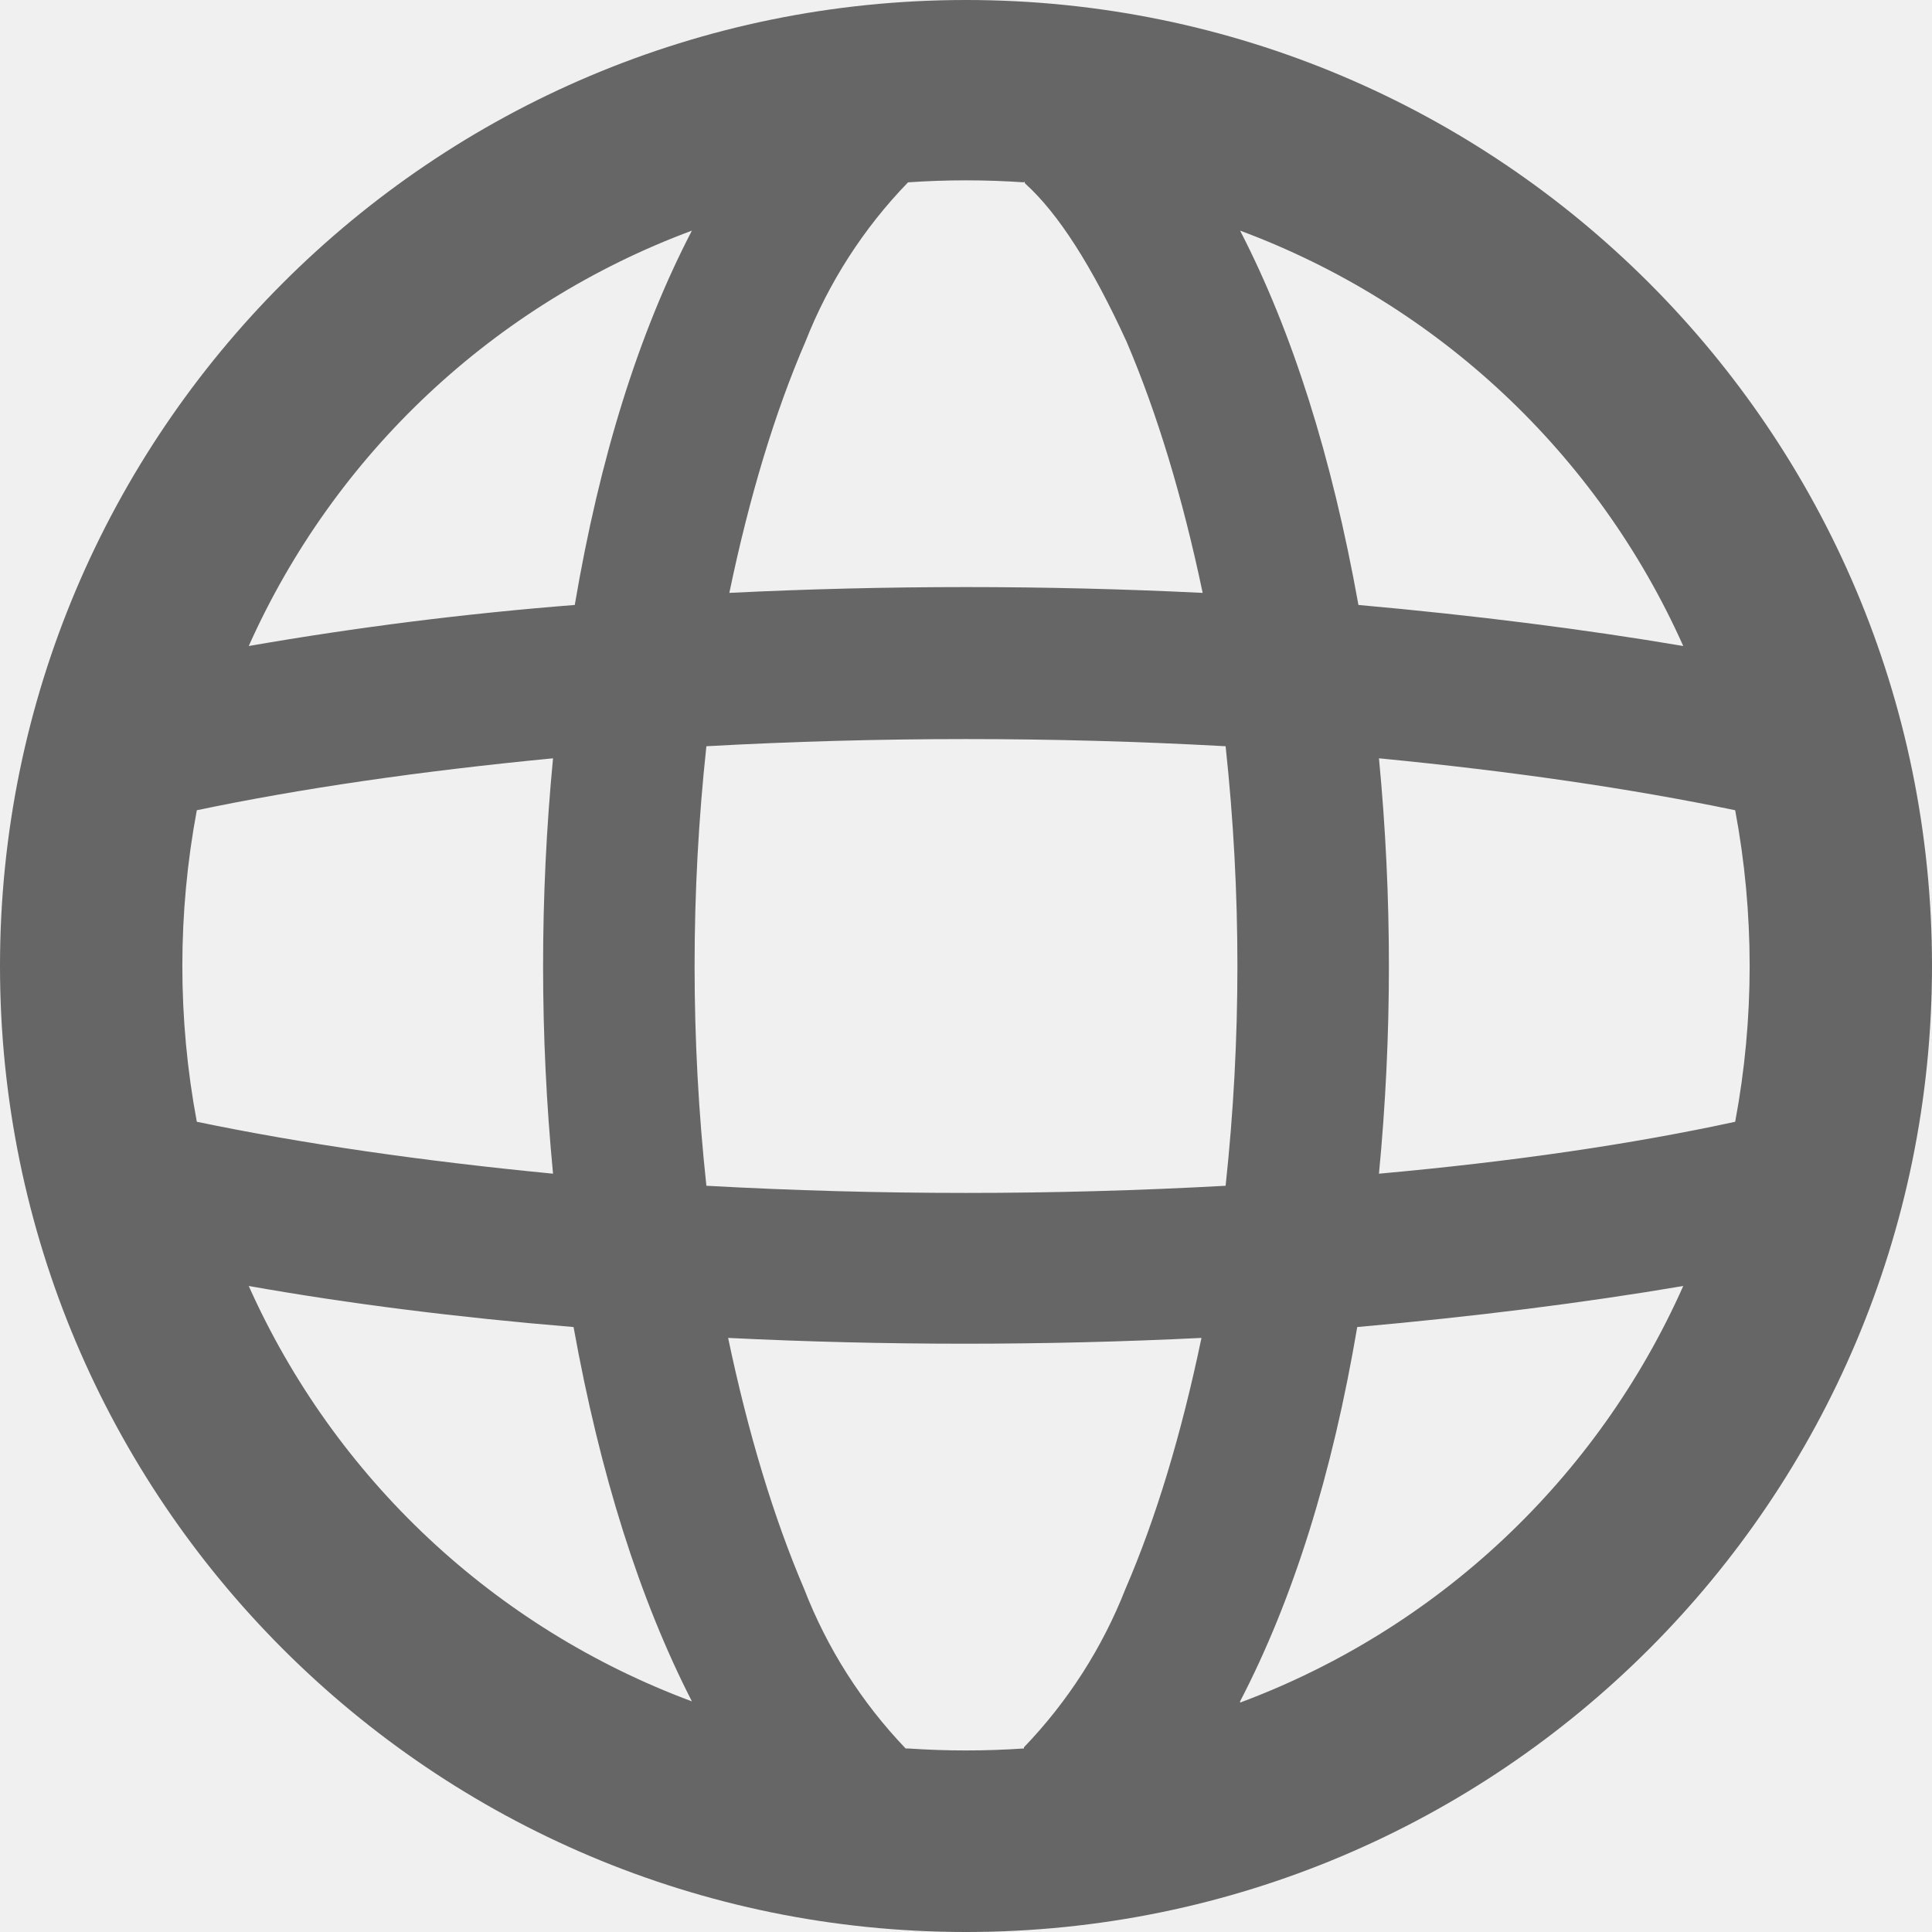
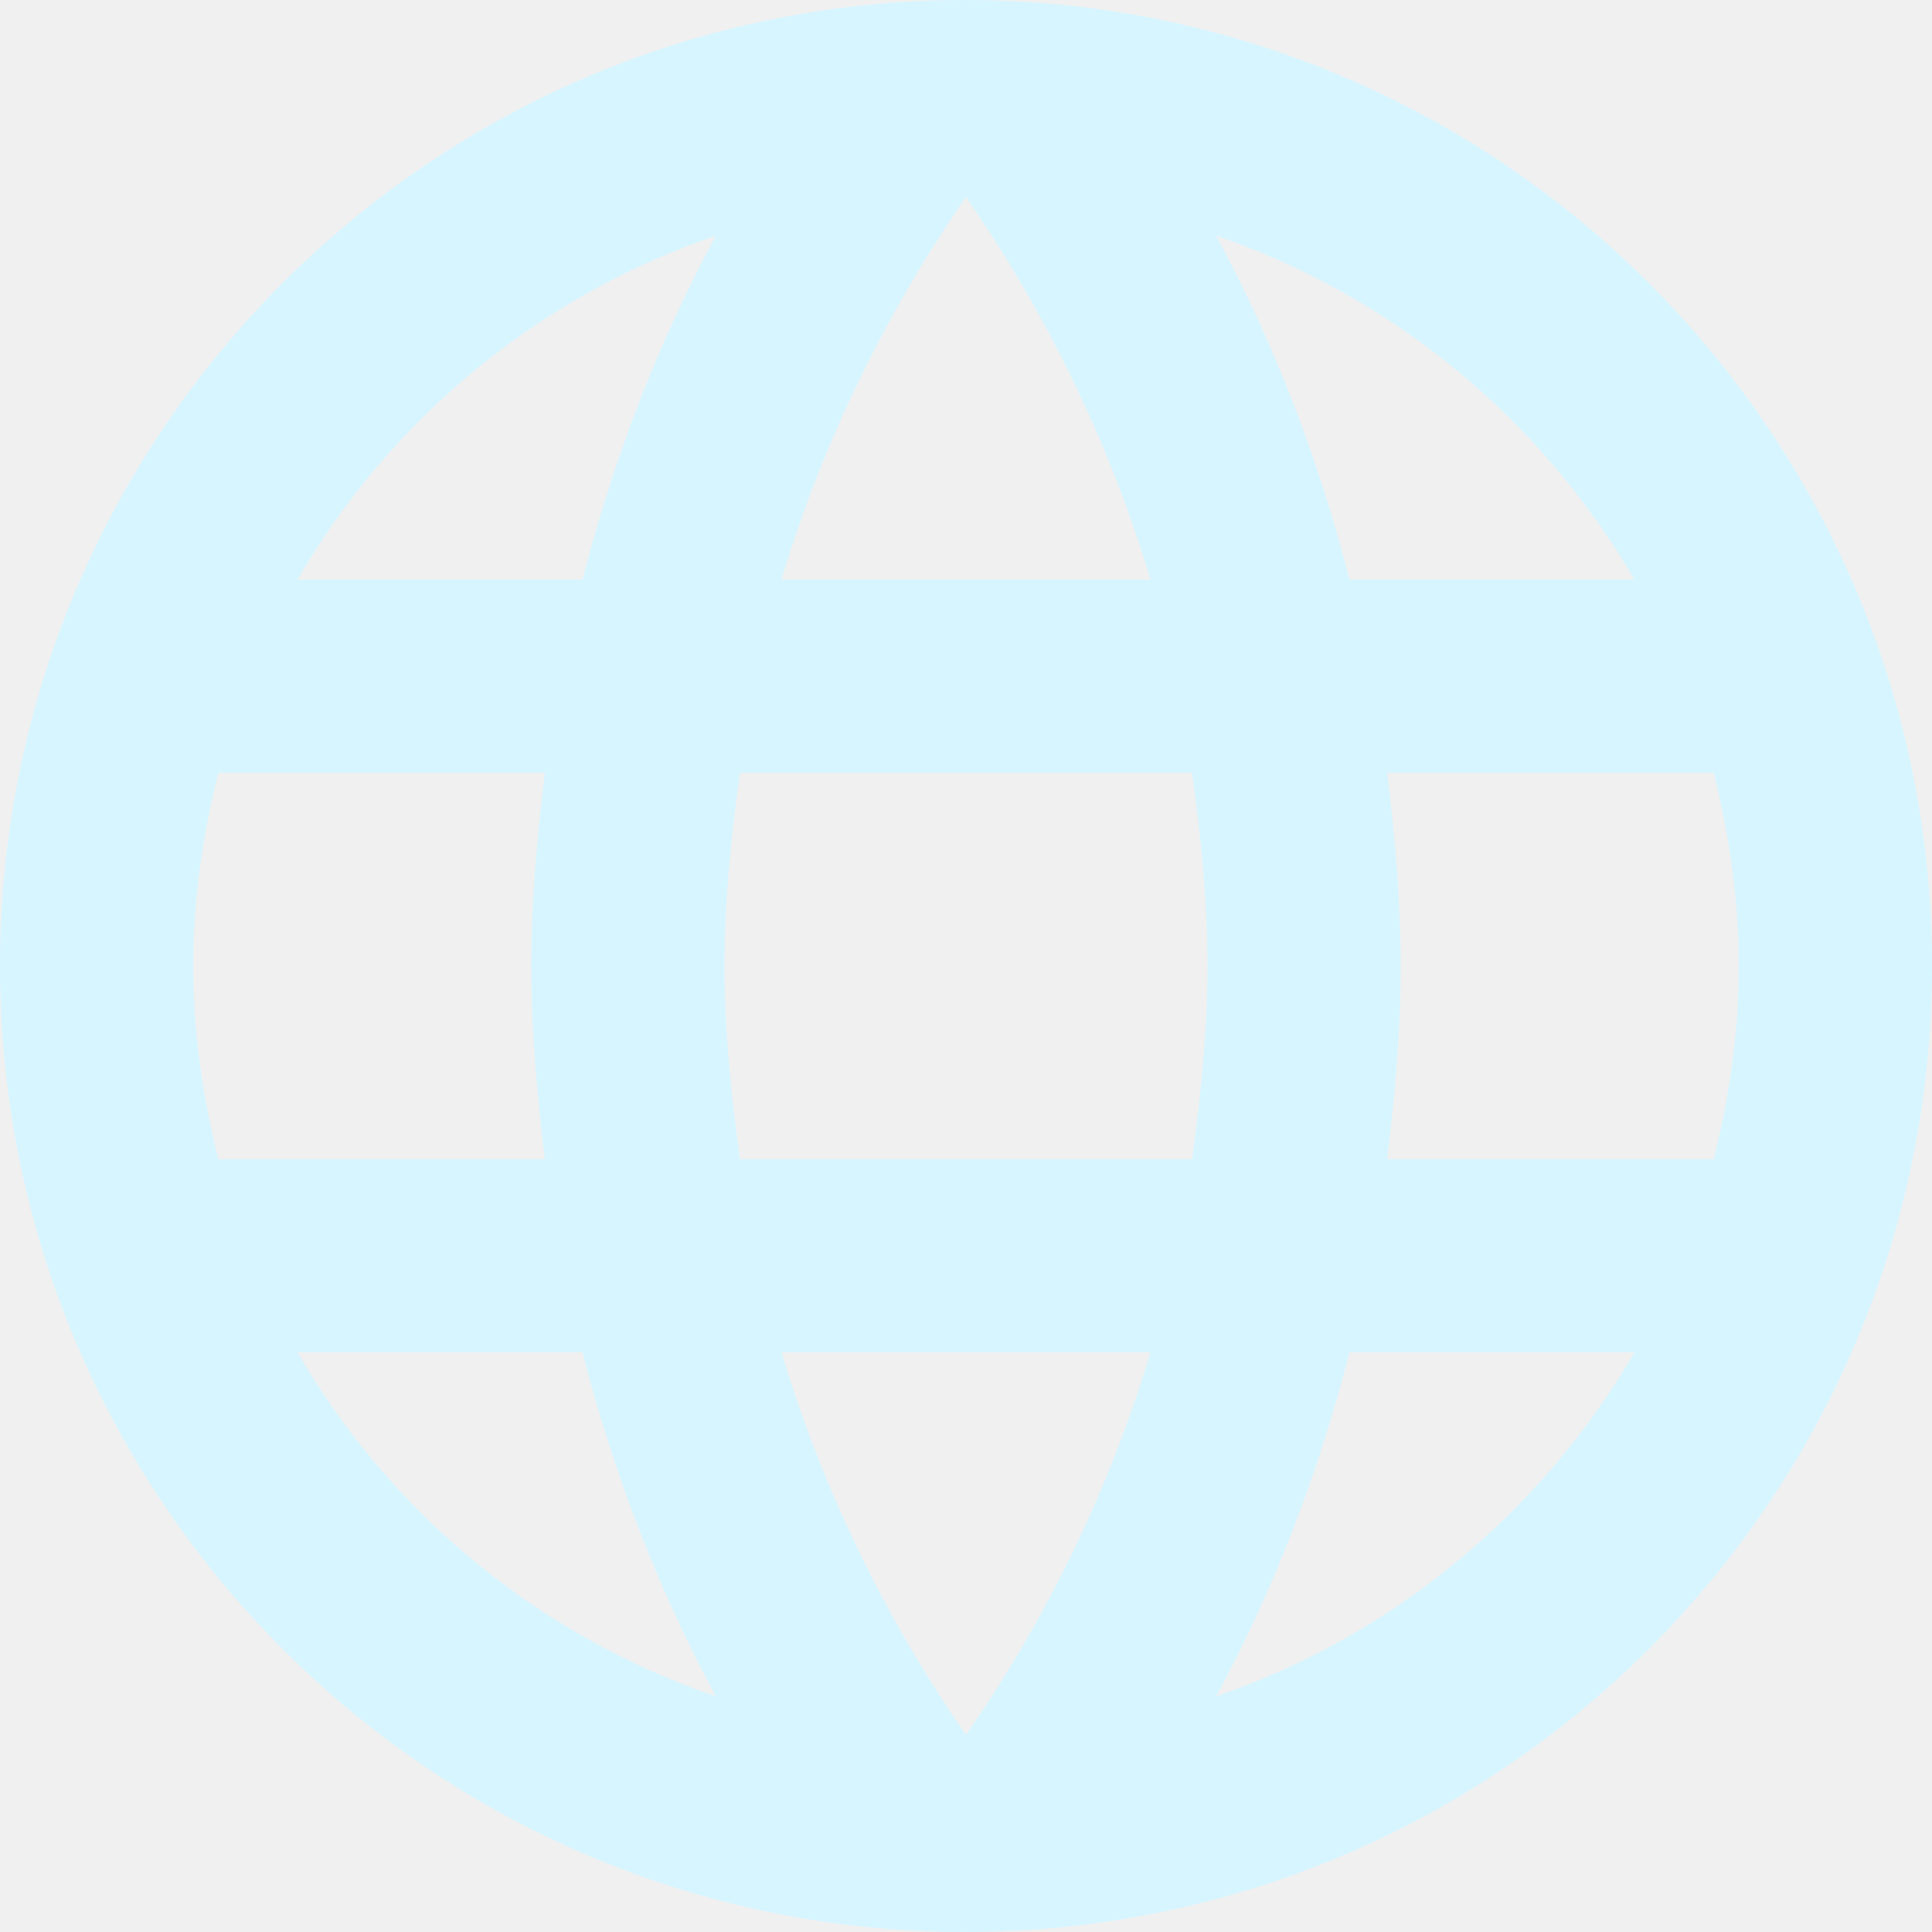
- <svg xmlns="http://www.w3.org/2000/svg" fill="none" viewBox="0 0 16 16">
-   <g clip-path="url(#a)">
-     <path fill-rule="evenodd" clip-rule="evenodd" d="M10.27 14.1a6.5 6.5 0 0 0 3.67-3.45q-1.24.21-2.7.34-.31 1.83-.97 3.1M8 16A8 8 0 1 0 8 0a8 8 0 0 0 0 16m.48-1.52a7 7 0 0 1-.96 0H7.5a4 4 0 0 1-.84-1.32q-.38-.89-.63-2.08a40 40 0 0 0 3.92 0q-.25 1.2-.63 2.08a4 4 0 0 1-.84 1.31zm2.94-4.76q1.66-.15 2.95-.43a7 7 0 0 0 0-2.58q-1.3-.27-2.95-.43a18 18 0 0 1 0 3.44m-1.27-3.54a17 17 0 0 1 0 3.64 39 39 0 0 1-4.3 0 17 17 0 0 1 0-3.64 39 39 0 0 1 4.3 0m1.1-1.17q1.45.13 2.69.34a6.5 6.5 0 0 0-3.67-3.44q.65 1.26.98 3.1M8.48 1.5l.01.02q.41.37.84 1.31.38.89.63 2.08a40 40 0 0 0-3.92 0q.25-1.2.63-2.08a4 4 0 0 1 .85-1.32 7 7 0 0 1 .96 0m-2.75.4a6.5 6.5 0 0 0-3.67 3.44 29 29 0 0 1 2.7-.34q.31-1.83.97-3.1M4.58 6.28q-1.66.16-2.95.43a7 7 0 0 0 0 2.58q1.3.27 2.95.43a18 18 0 0 1 0-3.44m.17 4.71q-1.45-.12-2.69-.34a6.5 6.5 0 0 0 3.67 3.44q-.65-1.27-.98-3.1" fill="#666" />
-   </g>
-   <defs>
-     <clipPath id="a">
-       <path fill="#fff" d="M0 0h16v16H0z" />
-     </clipPath>
-   </defs>
+ <svg xmlns="http://www.w3.org/2000/svg" width="20" height="20" viewBox="0 0 20 20" fill="none">
+   <path d="M9.99 0C4.47 0 0 4.48 0 10C0 15.52 4.47 20 9.99 20C15.52 20 20 15.52 20 10C20 4.48 15.52 0 9.99 0ZM16.92 6H13.97C13.65 4.75 13.19 3.55 12.59 2.44C14.43 3.07 15.96 4.35 16.92 6ZM10 2.04C10.83 3.24 11.48 4.57 11.91 6H8.09C8.52 4.57 9.17 3.24 10 2.04ZM2.26 12C2.1 11.36 2 10.69 2 10C2 9.31 2.1 8.64 2.26 8H5.64C5.56 8.66 5.5 9.32 5.5 10C5.5 10.68 5.56 11.34 5.64 12H2.26ZM3.08 14H6.03C6.35 15.25 6.81 16.45 7.41 17.56C5.57 16.93 4.04 15.66 3.08 14ZM6.03 6H3.08C4.04 4.34 5.57 3.07 7.41 2.44C6.81 3.55 6.35 4.75 6.03 6ZM10 17.96C9.17 16.76 8.52 15.43 8.09 14H11.91C11.48 15.43 10.83 16.76 10 17.96ZM12.34 12H7.66C7.57 11.34 7.5 10.68 7.5 10C7.5 9.32 7.57 8.65 7.66 8H12.34C12.43 8.65 12.5 9.32 12.5 10C12.5 10.68 12.43 11.34 12.34 12ZM12.59 17.56C13.19 16.45 13.65 15.25 13.97 14H16.92C15.96 15.65 14.43 16.93 12.59 17.56ZM14.36 12C14.44 11.34 14.5 10.68 14.5 10C14.5 9.32 14.44 8.66 14.36 8H17.74C17.9 8.64 18 9.31 18 10C18 10.69 17.9 11.36 17.74 12H14.36Z" fill="#D7F5FF" />
</svg>
